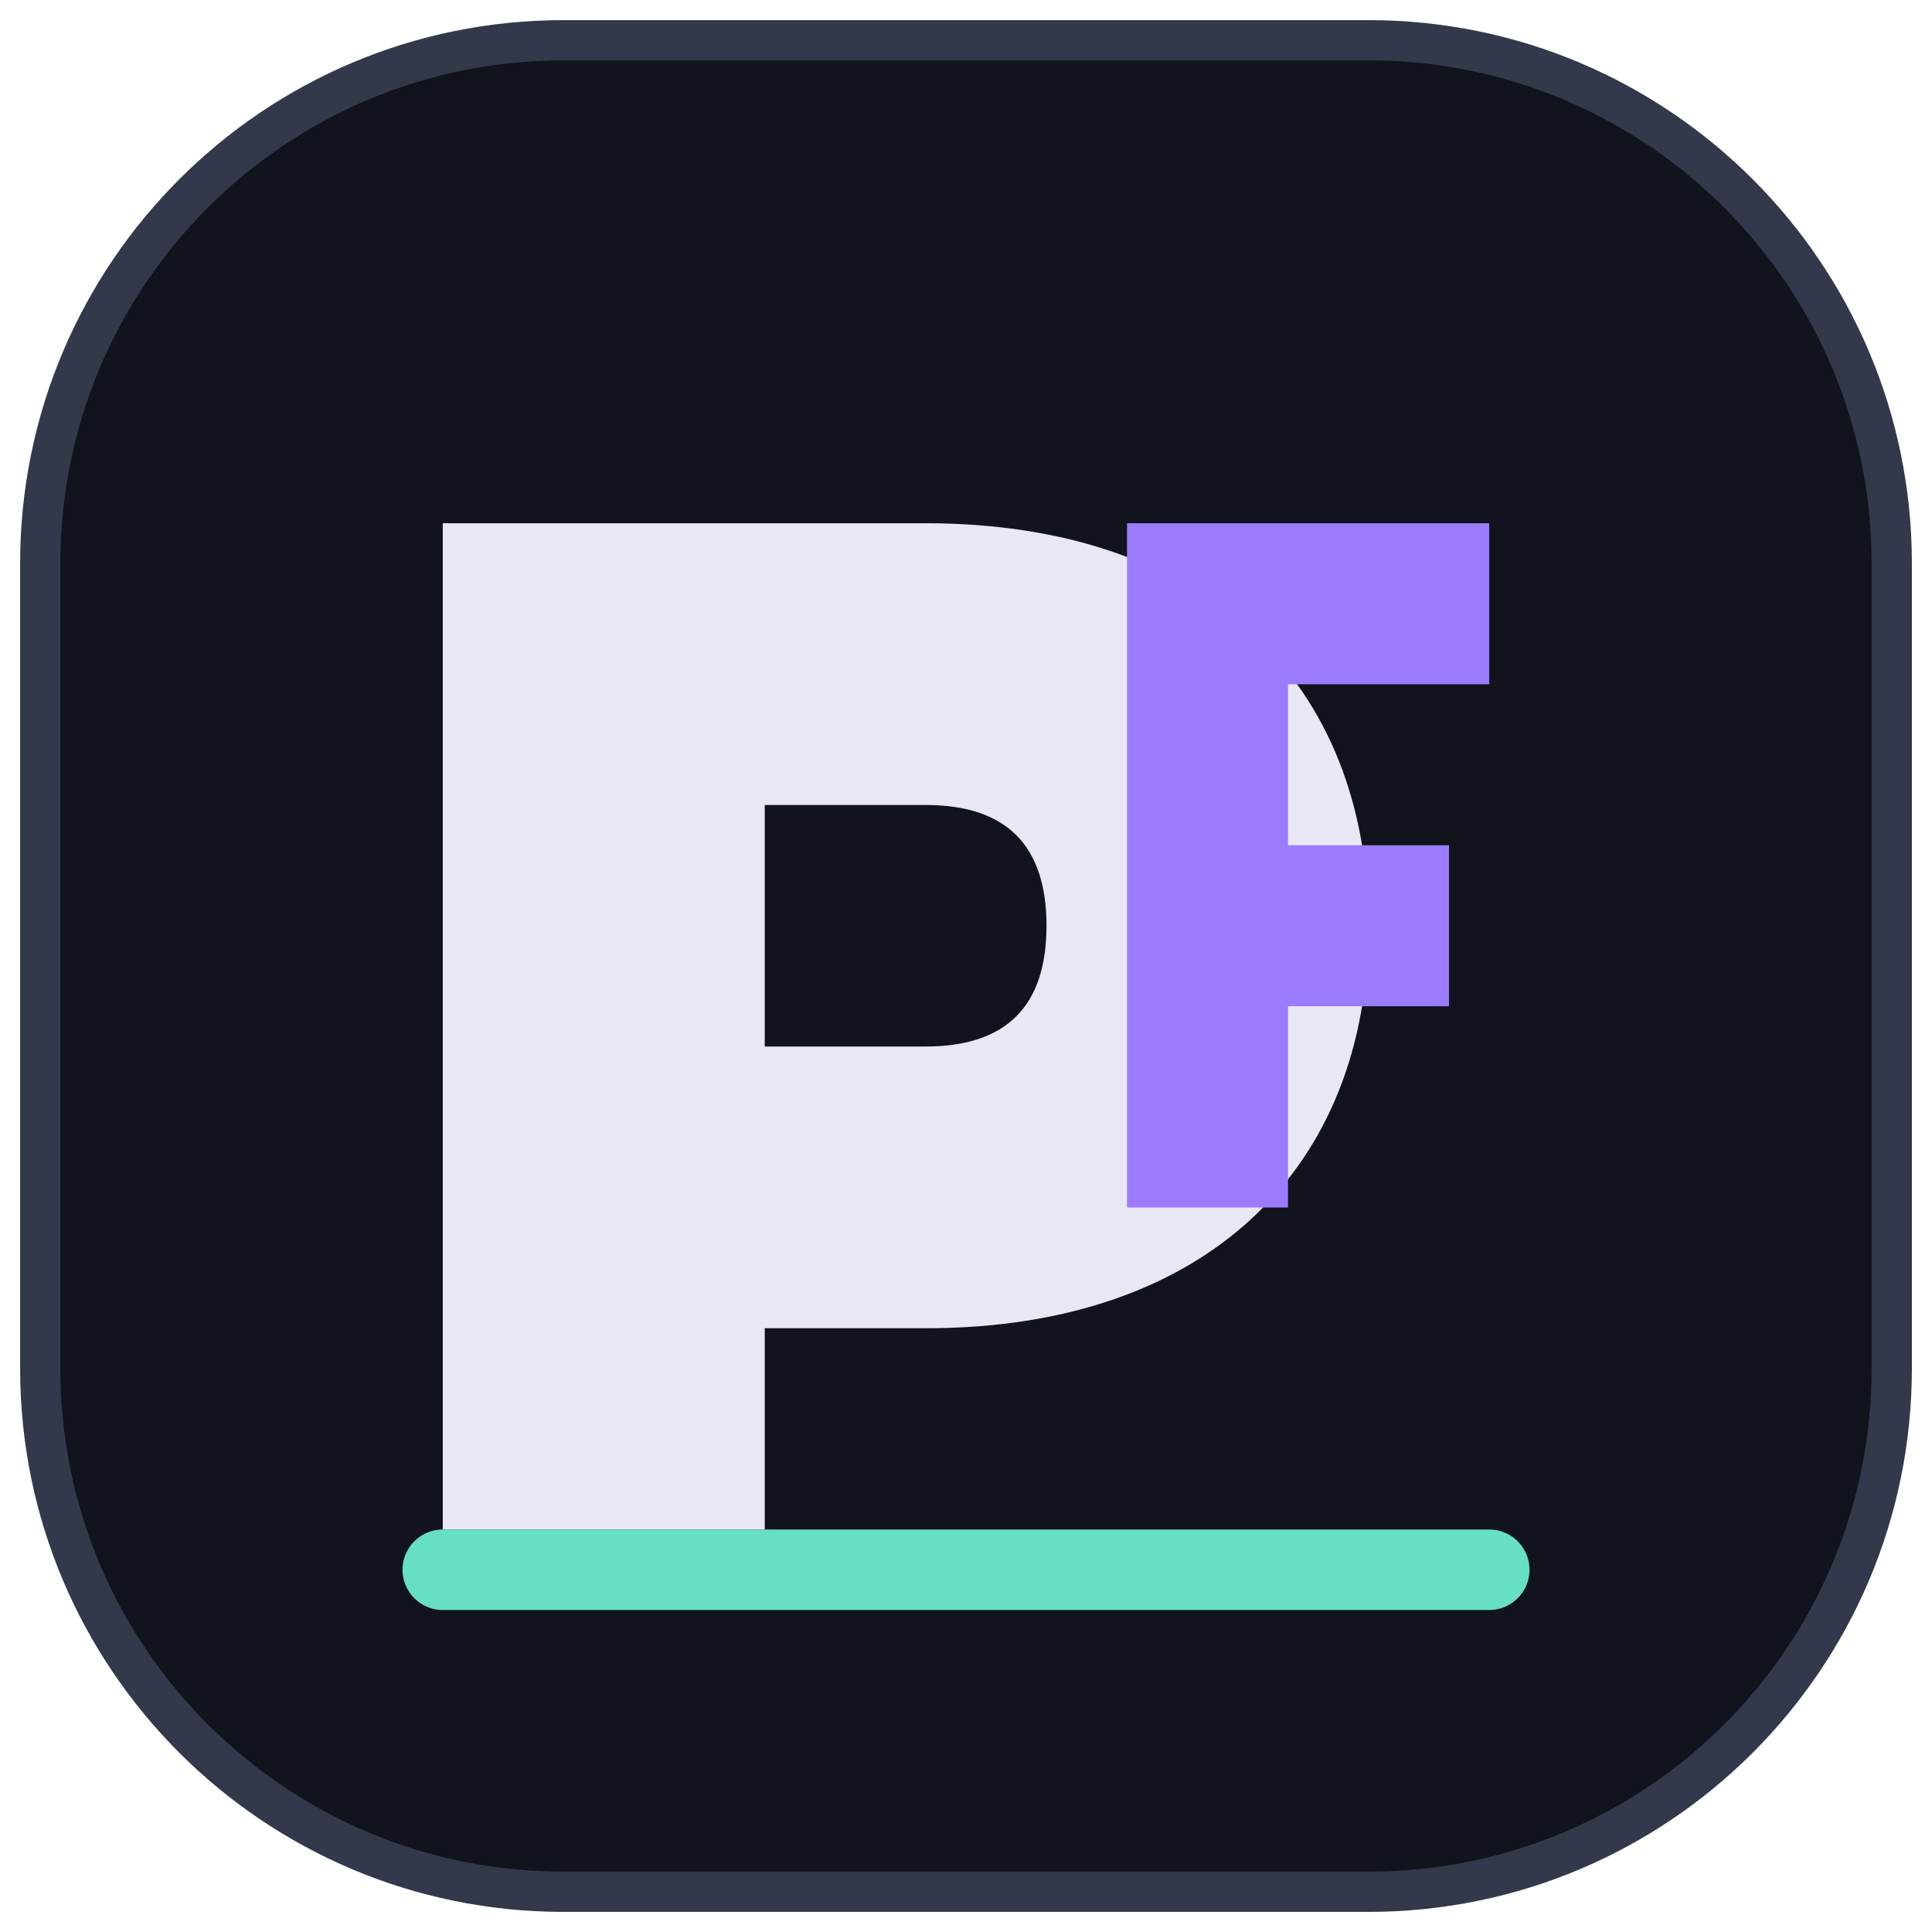
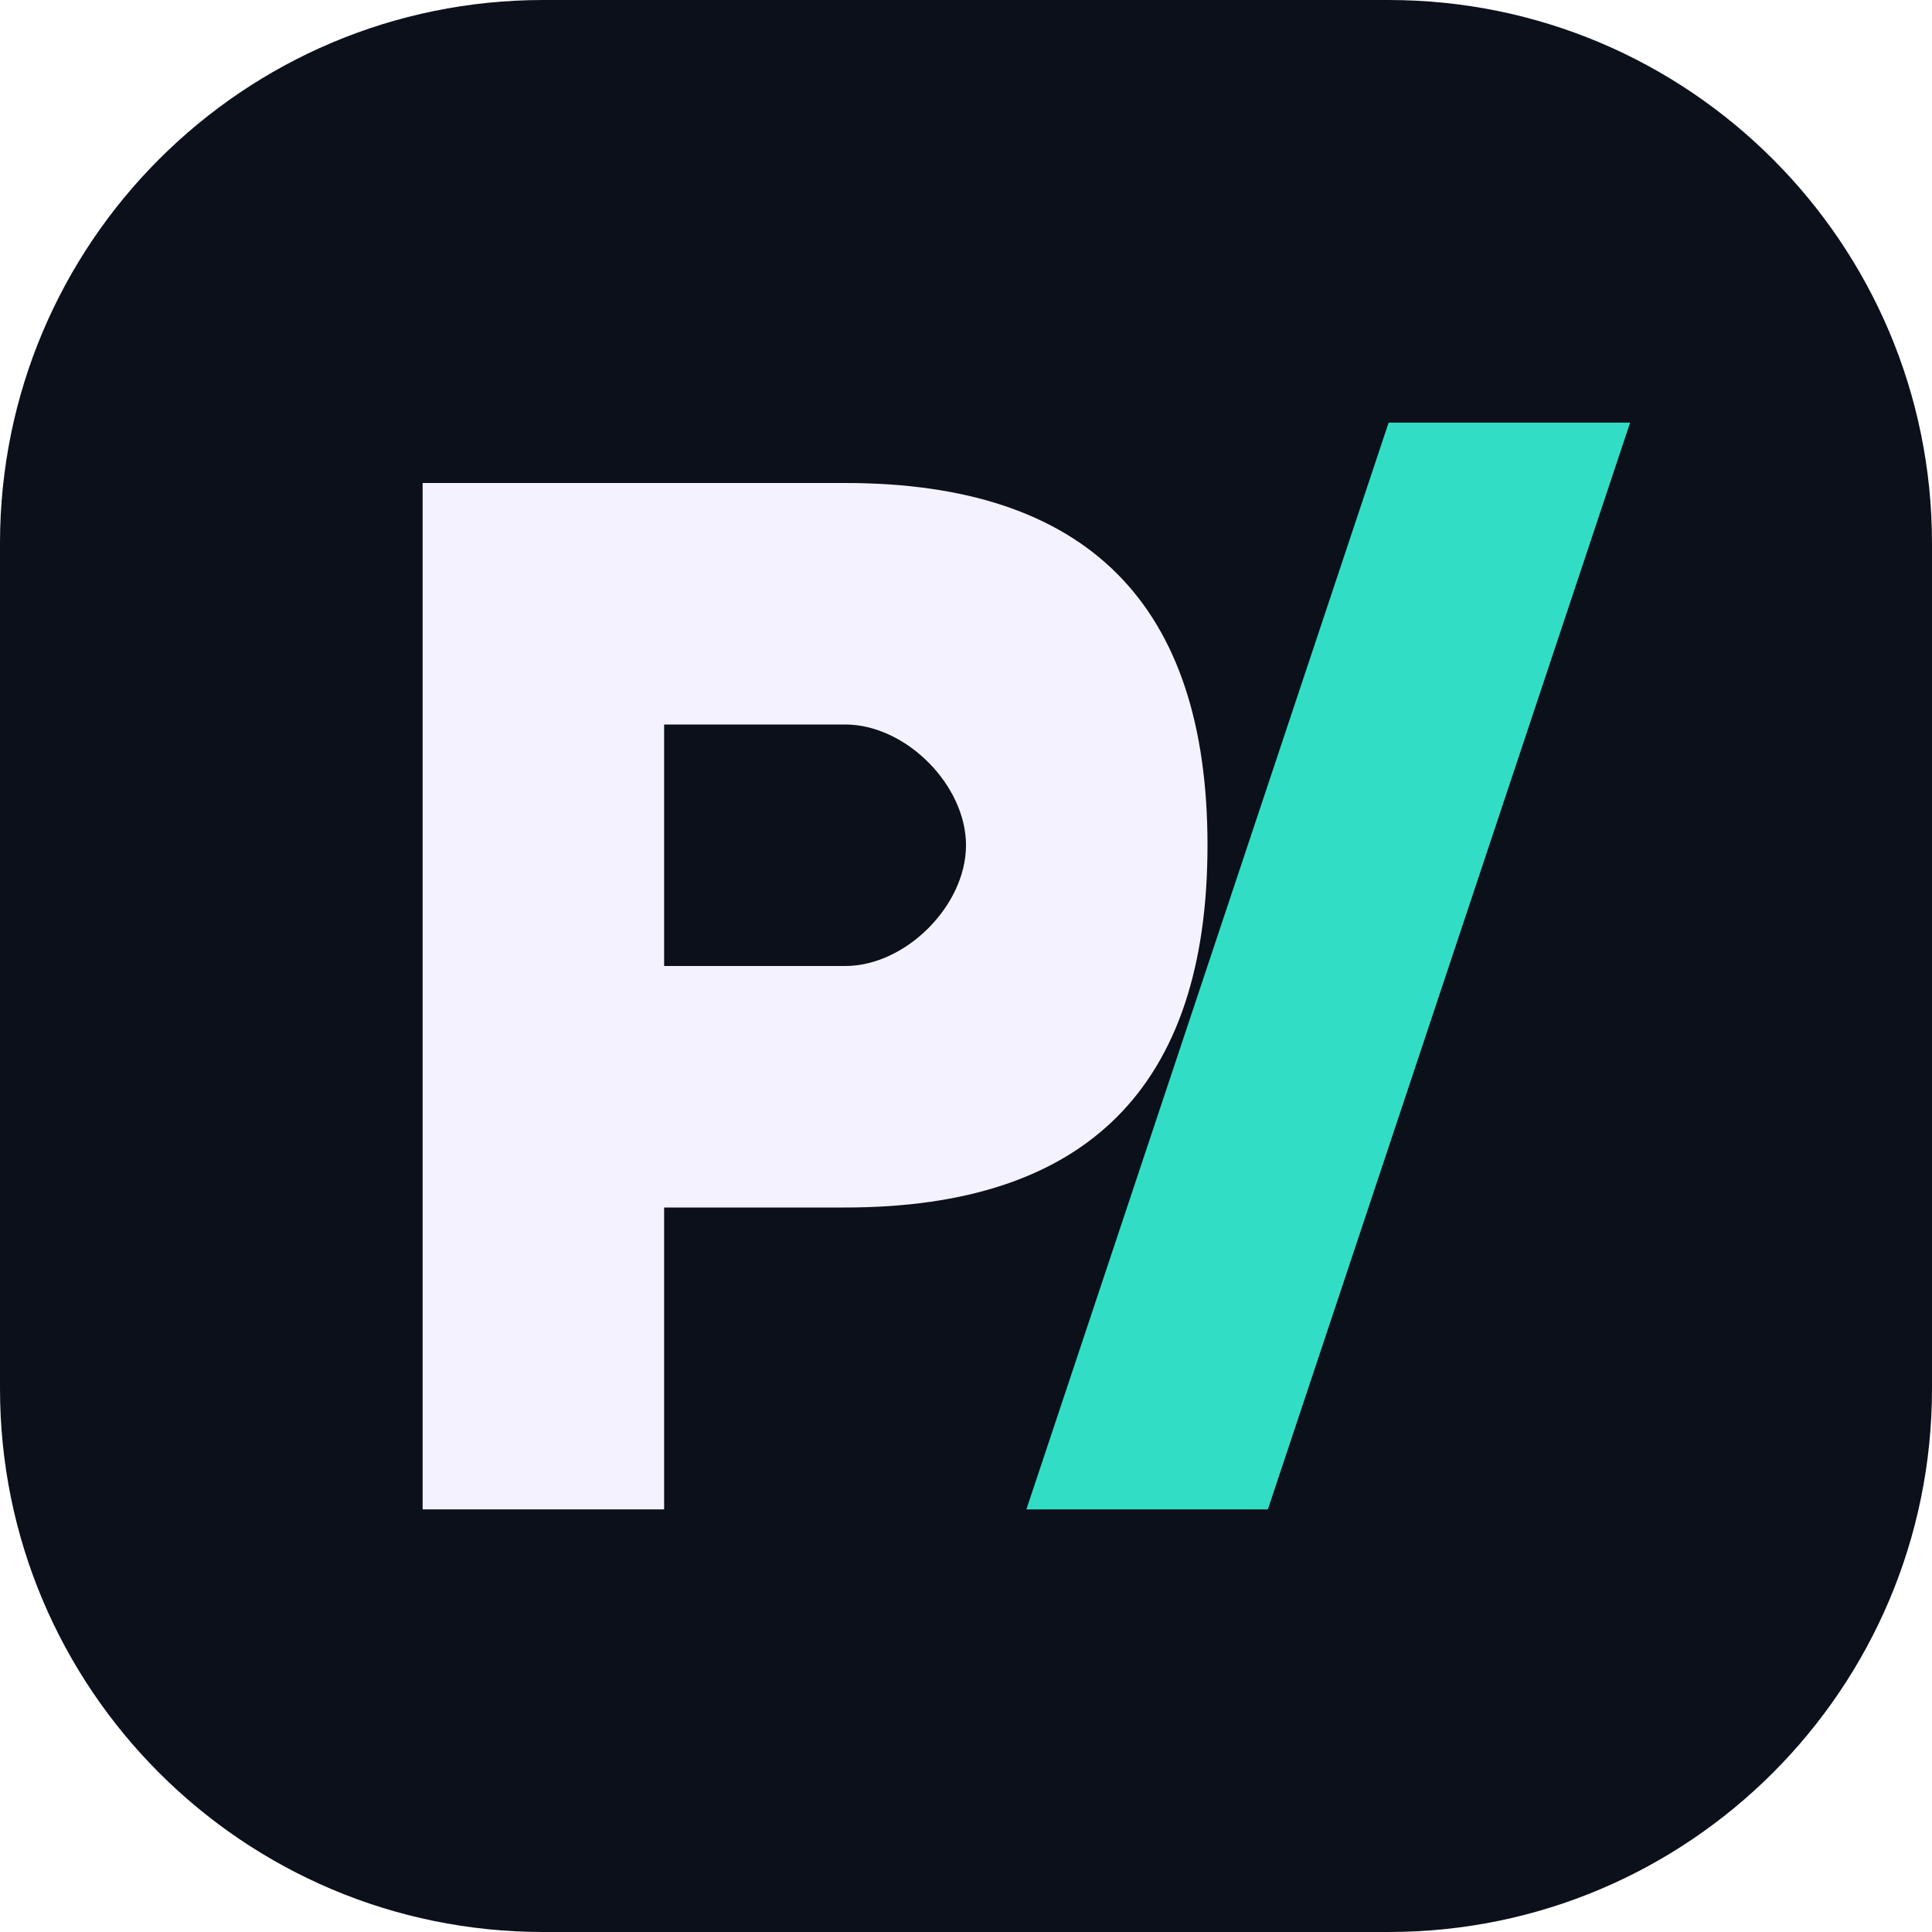
- <svg xmlns="http://www.w3.org/2000/svg" viewBox="0 0 48 48">
-   <rect x="1" y="1" width="46" height="46" rx="13" fill="#11131d" stroke="#33384b" />
-   <path d="M11 13h12c7 0 11 4 11 10s-4 10-11 10h-4v5h-8V13Zm8 7v6h4c2 0 3-1 3-3s-1-3-3-3h-4Z" fill="#e9e7f4" />
-   <path d="M28 13h9v4h-5v4h4v4h-4v5h-4V13Z" fill="#9b7bff" />
-   <path d="M11 39h26" stroke="#66dfc4" stroke-width="2" stroke-linecap="round" />
+ <svg xmlns="http://www.w3.org/2000/svg" viewBox="0 0 32 32" role="img" aria-labelledby="pv-favicon-title">
+   <rect width="32" height="32" rx="9" fill="#0b101a" />
+   <path d="M7 8h7c4 0 6 2 6 6s-2 6-6 6h-3v5H7V8Zm4 4v4h3c1 0 2-1 2-2s-1-2-2-2h-3Z" fill="#f5f2ff" />
+   <path d="m23 7 4 0-6 18h-4l6-18Z" fill="#31dec5" />
</svg>
